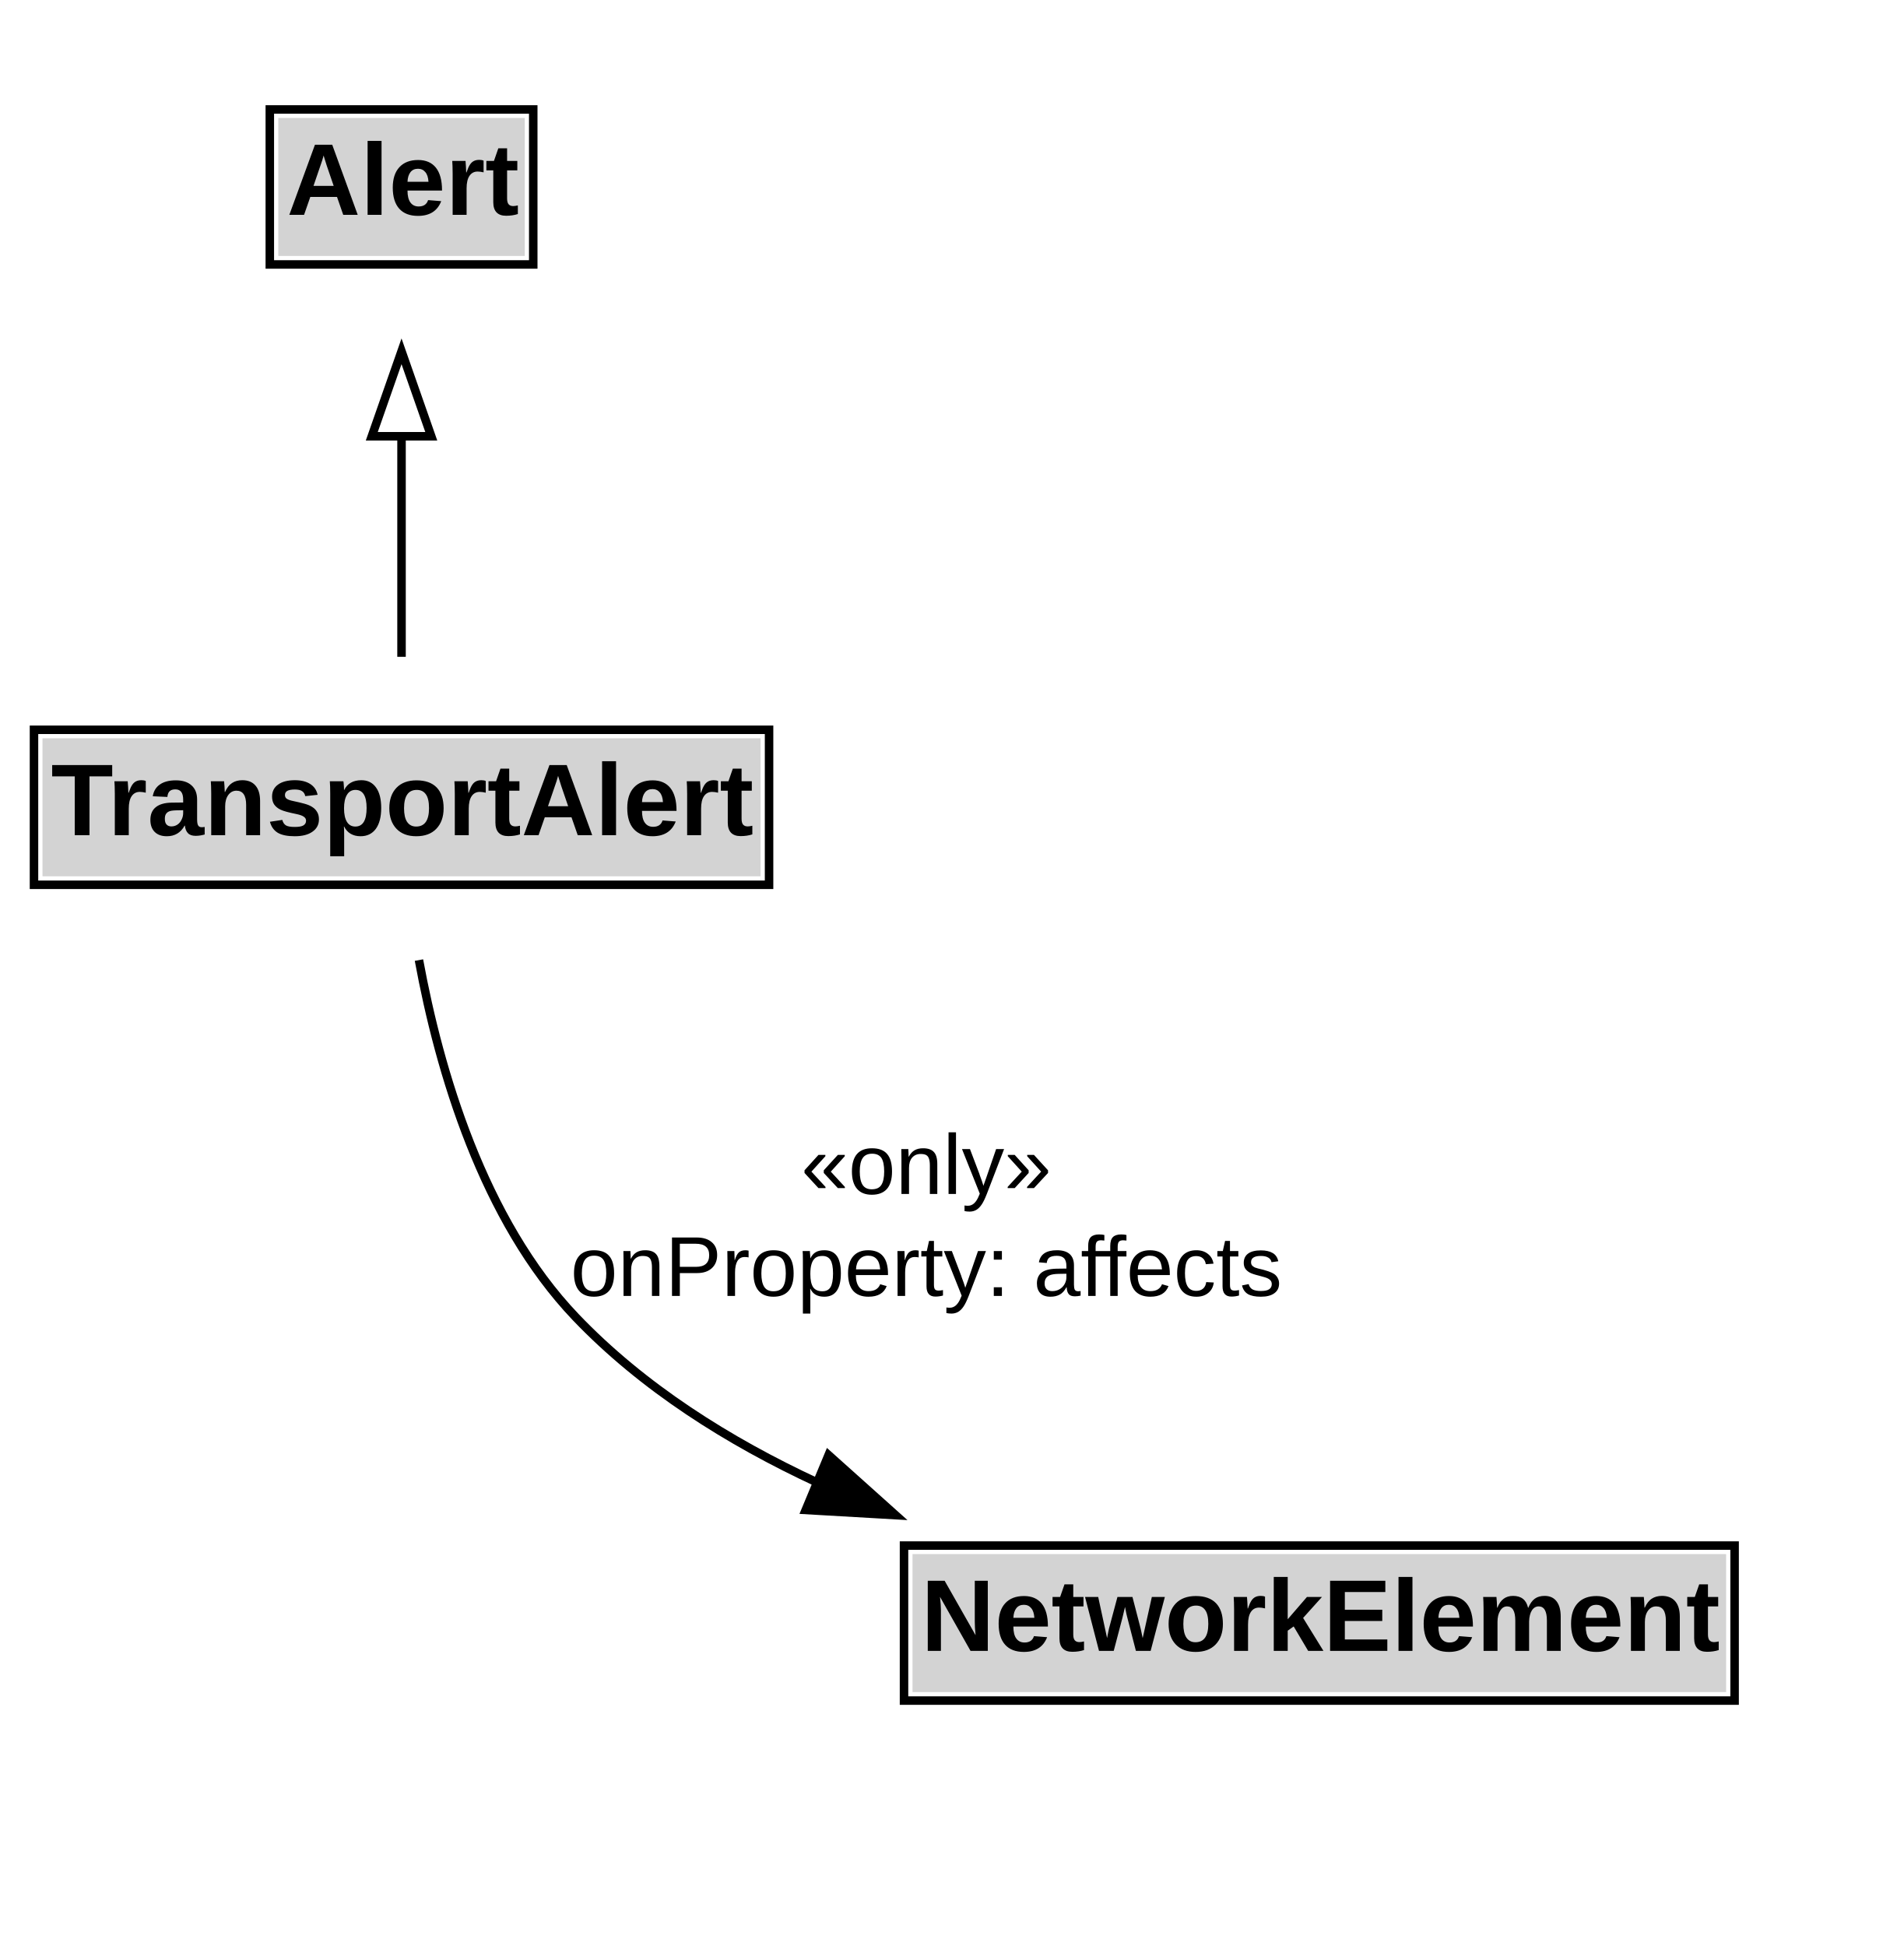
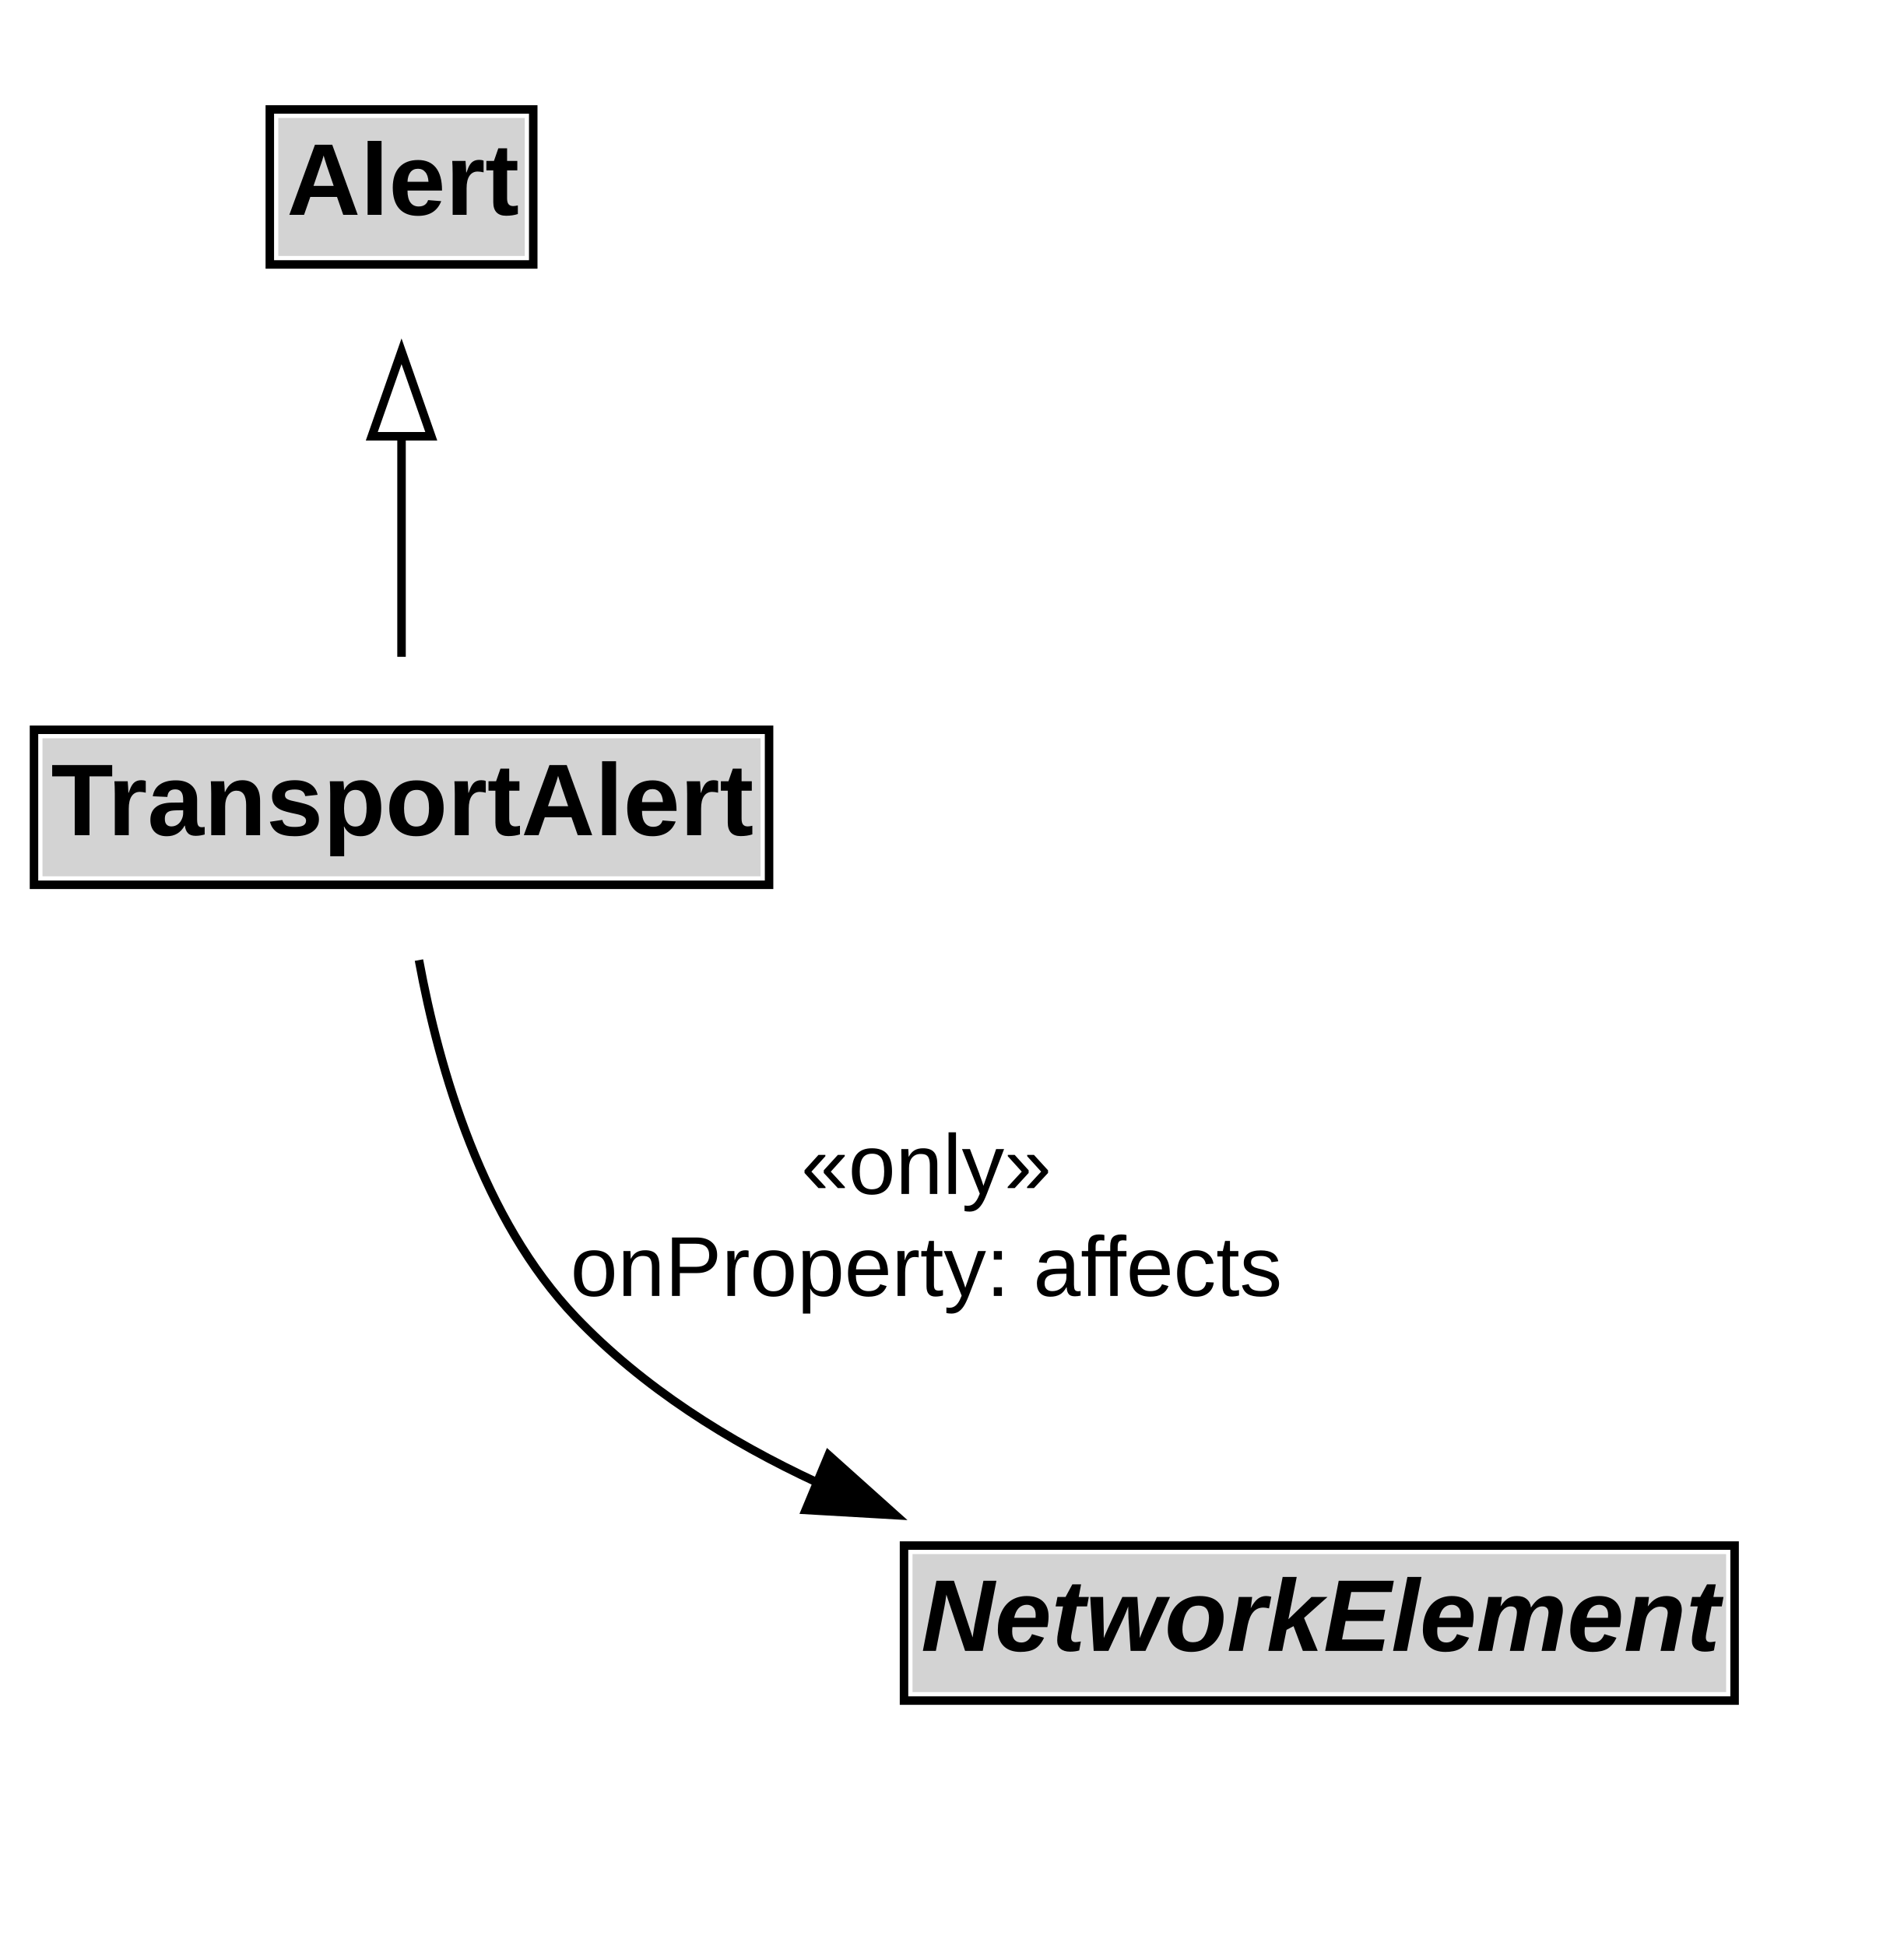
<svg xmlns="http://www.w3.org/2000/svg" width="224pt" height="229pt" viewBox="0.00 0.00 224.00 229.00">
  <g id="graph0" class="graph" transform="scale(1 1) rotate(0) translate(4 225)">
    <polygon fill="white" stroke="none" points="-4,4 -4,-225 220.25,-225 220.25,4 -4,4" />
    <g id="clust2" class="cluster">
</g>
    <g id="node1" class="node">
      <polygon fill="lightgray" stroke="none" points="28.75,-194.88 28.75,-211.12 57.75,-211.12 57.75,-194.88 28.75,-194.88" />
      <text xml:space="preserve" text-anchor="start" x="29.75" y="-199.72" font-family="Arial" font-weight="bold" font-size="12.00">Alert</text>
      <polygon fill="none" stroke="black" points="27.75,-193.88 27.75,-212.12 58.75,-212.12 58.75,-193.88 27.75,-193.88" />
    </g>
    <g id="node2" class="node">
      <polygon fill="lightgray" stroke="none" points="1,-121.88 1,-138.12 85.5,-138.12 85.5,-121.88 1,-121.88" />
      <text xml:space="preserve" text-anchor="start" x="2" y="-126.72" font-family="Arial" font-weight="bold" font-size="12.00">TransportAlert</text>
      <polygon fill="none" stroke="black" points="0,-120.88 0,-139.12 86.5,-139.12 86.5,-120.88 0,-120.88" />
    </g>
    <g id="edge1" class="edge">
      <path fill="none" stroke="black" d="M43.25,-147.71C43.25,-155.47 43.25,-164.92 43.25,-173.74" />
      <polygon fill="none" stroke="black" points="39.75,-173.66 43.25,-183.66 46.75,-173.66 39.75,-173.66" />
    </g>
    <g id="node4" class="node">
      <polygon fill="lightgray" stroke="none" points="103.38,-25.88 103.38,-42.12 199.12,-42.12 199.12,-25.88 103.38,-25.88" />
-       <text xml:space="preserve" text-anchor="start" x="104.38" y="-30.73" font-family="Arial" font-weight="bold" font-size="12.00">NetworkElement</text>
+       <text xml:space="preserve" text-anchor="start" x="104.38" y="-30.73" font-family="Arial" font-weight="bold" font-style="italic" font-size="12.00">NetworkElement</text>
      <polygon fill="none" stroke="black" points="102.38,-24.88 102.38,-43.12 200.12,-43.12 200.12,-24.88 102.38,-24.88" />
    </g>
    <g id="edge4" class="edge">
      <path fill="none" stroke="black" d="M45.3,-112.02C47.69,-99.03 52.82,-81.45 63.75,-70 71.63,-61.75 81.71,-55.39 92.21,-50.52" />
      <polygon fill="black" stroke="black" points="93.5,-53.77 101.39,-46.7 90.81,-47.31 93.5,-53.77" />
      <text xml:space="preserve" text-anchor="middle" x="105" y="-84.5" font-family="Arial" font-size="10.00">«only»</text>
      <text xml:space="preserve" text-anchor="middle" x="105" y="-72.5" font-family="Arial" font-size="10.00">onProperty: affects</text>
    </g>
  </g>
</svg>
